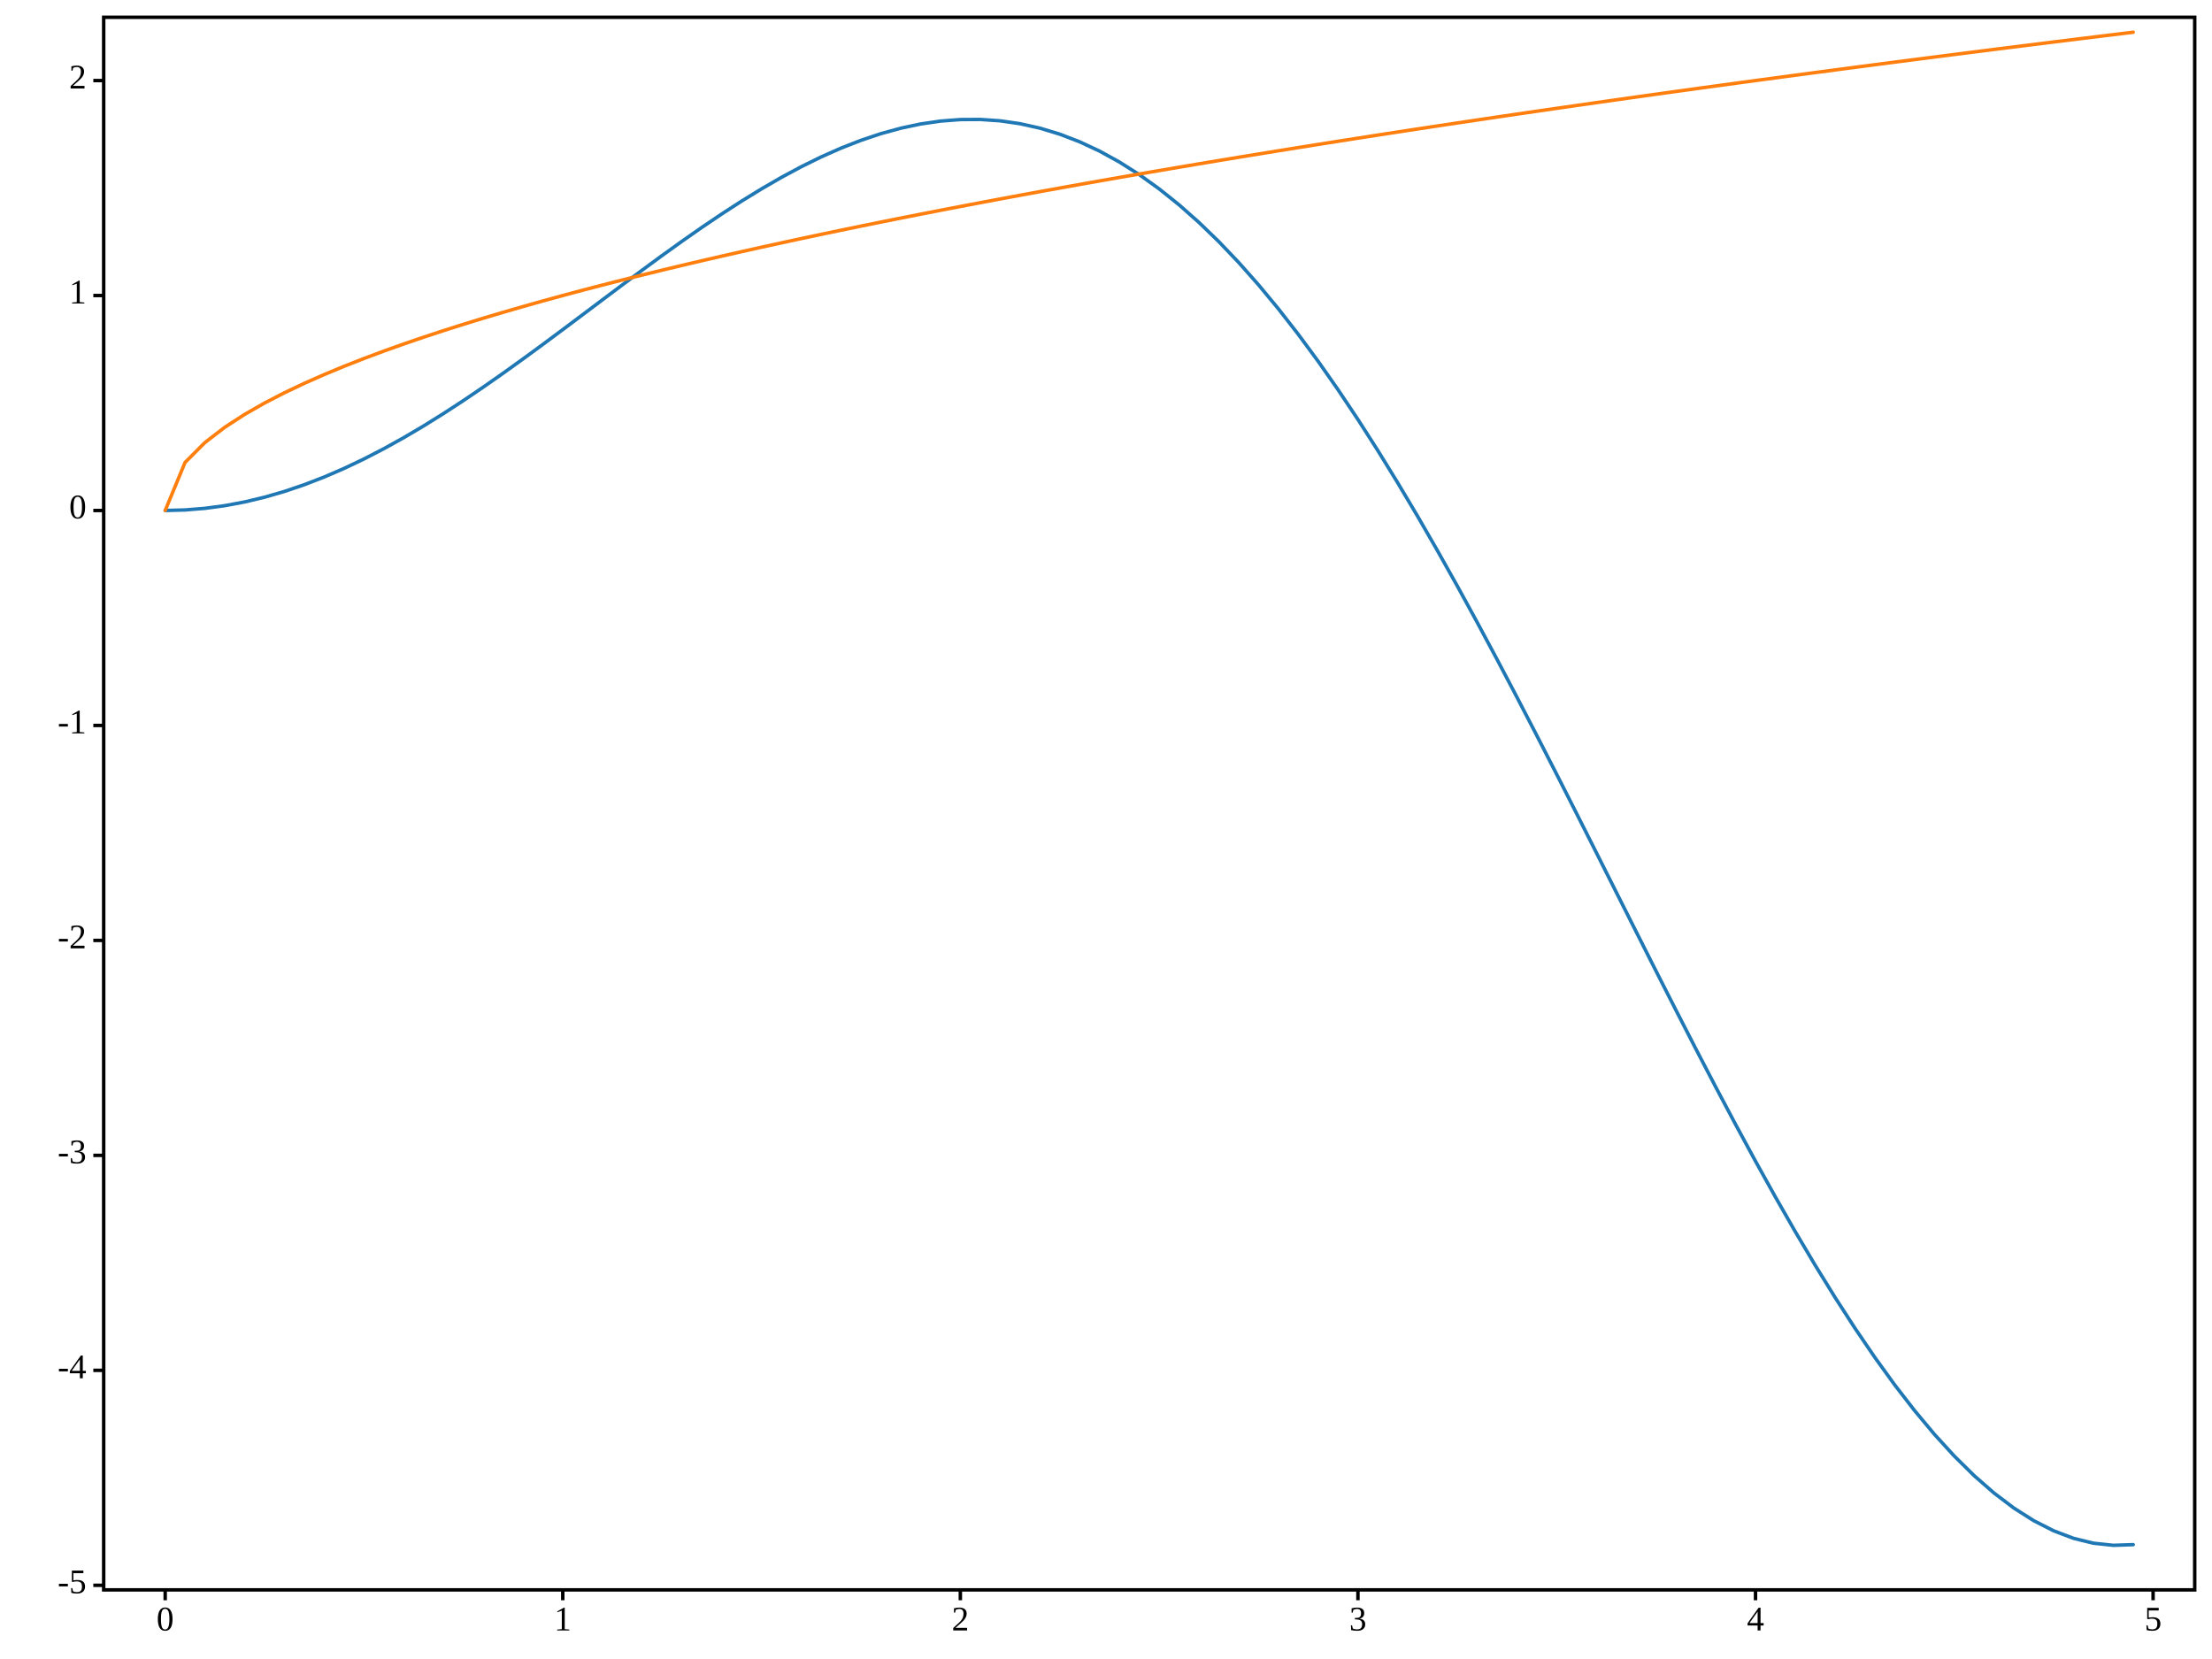
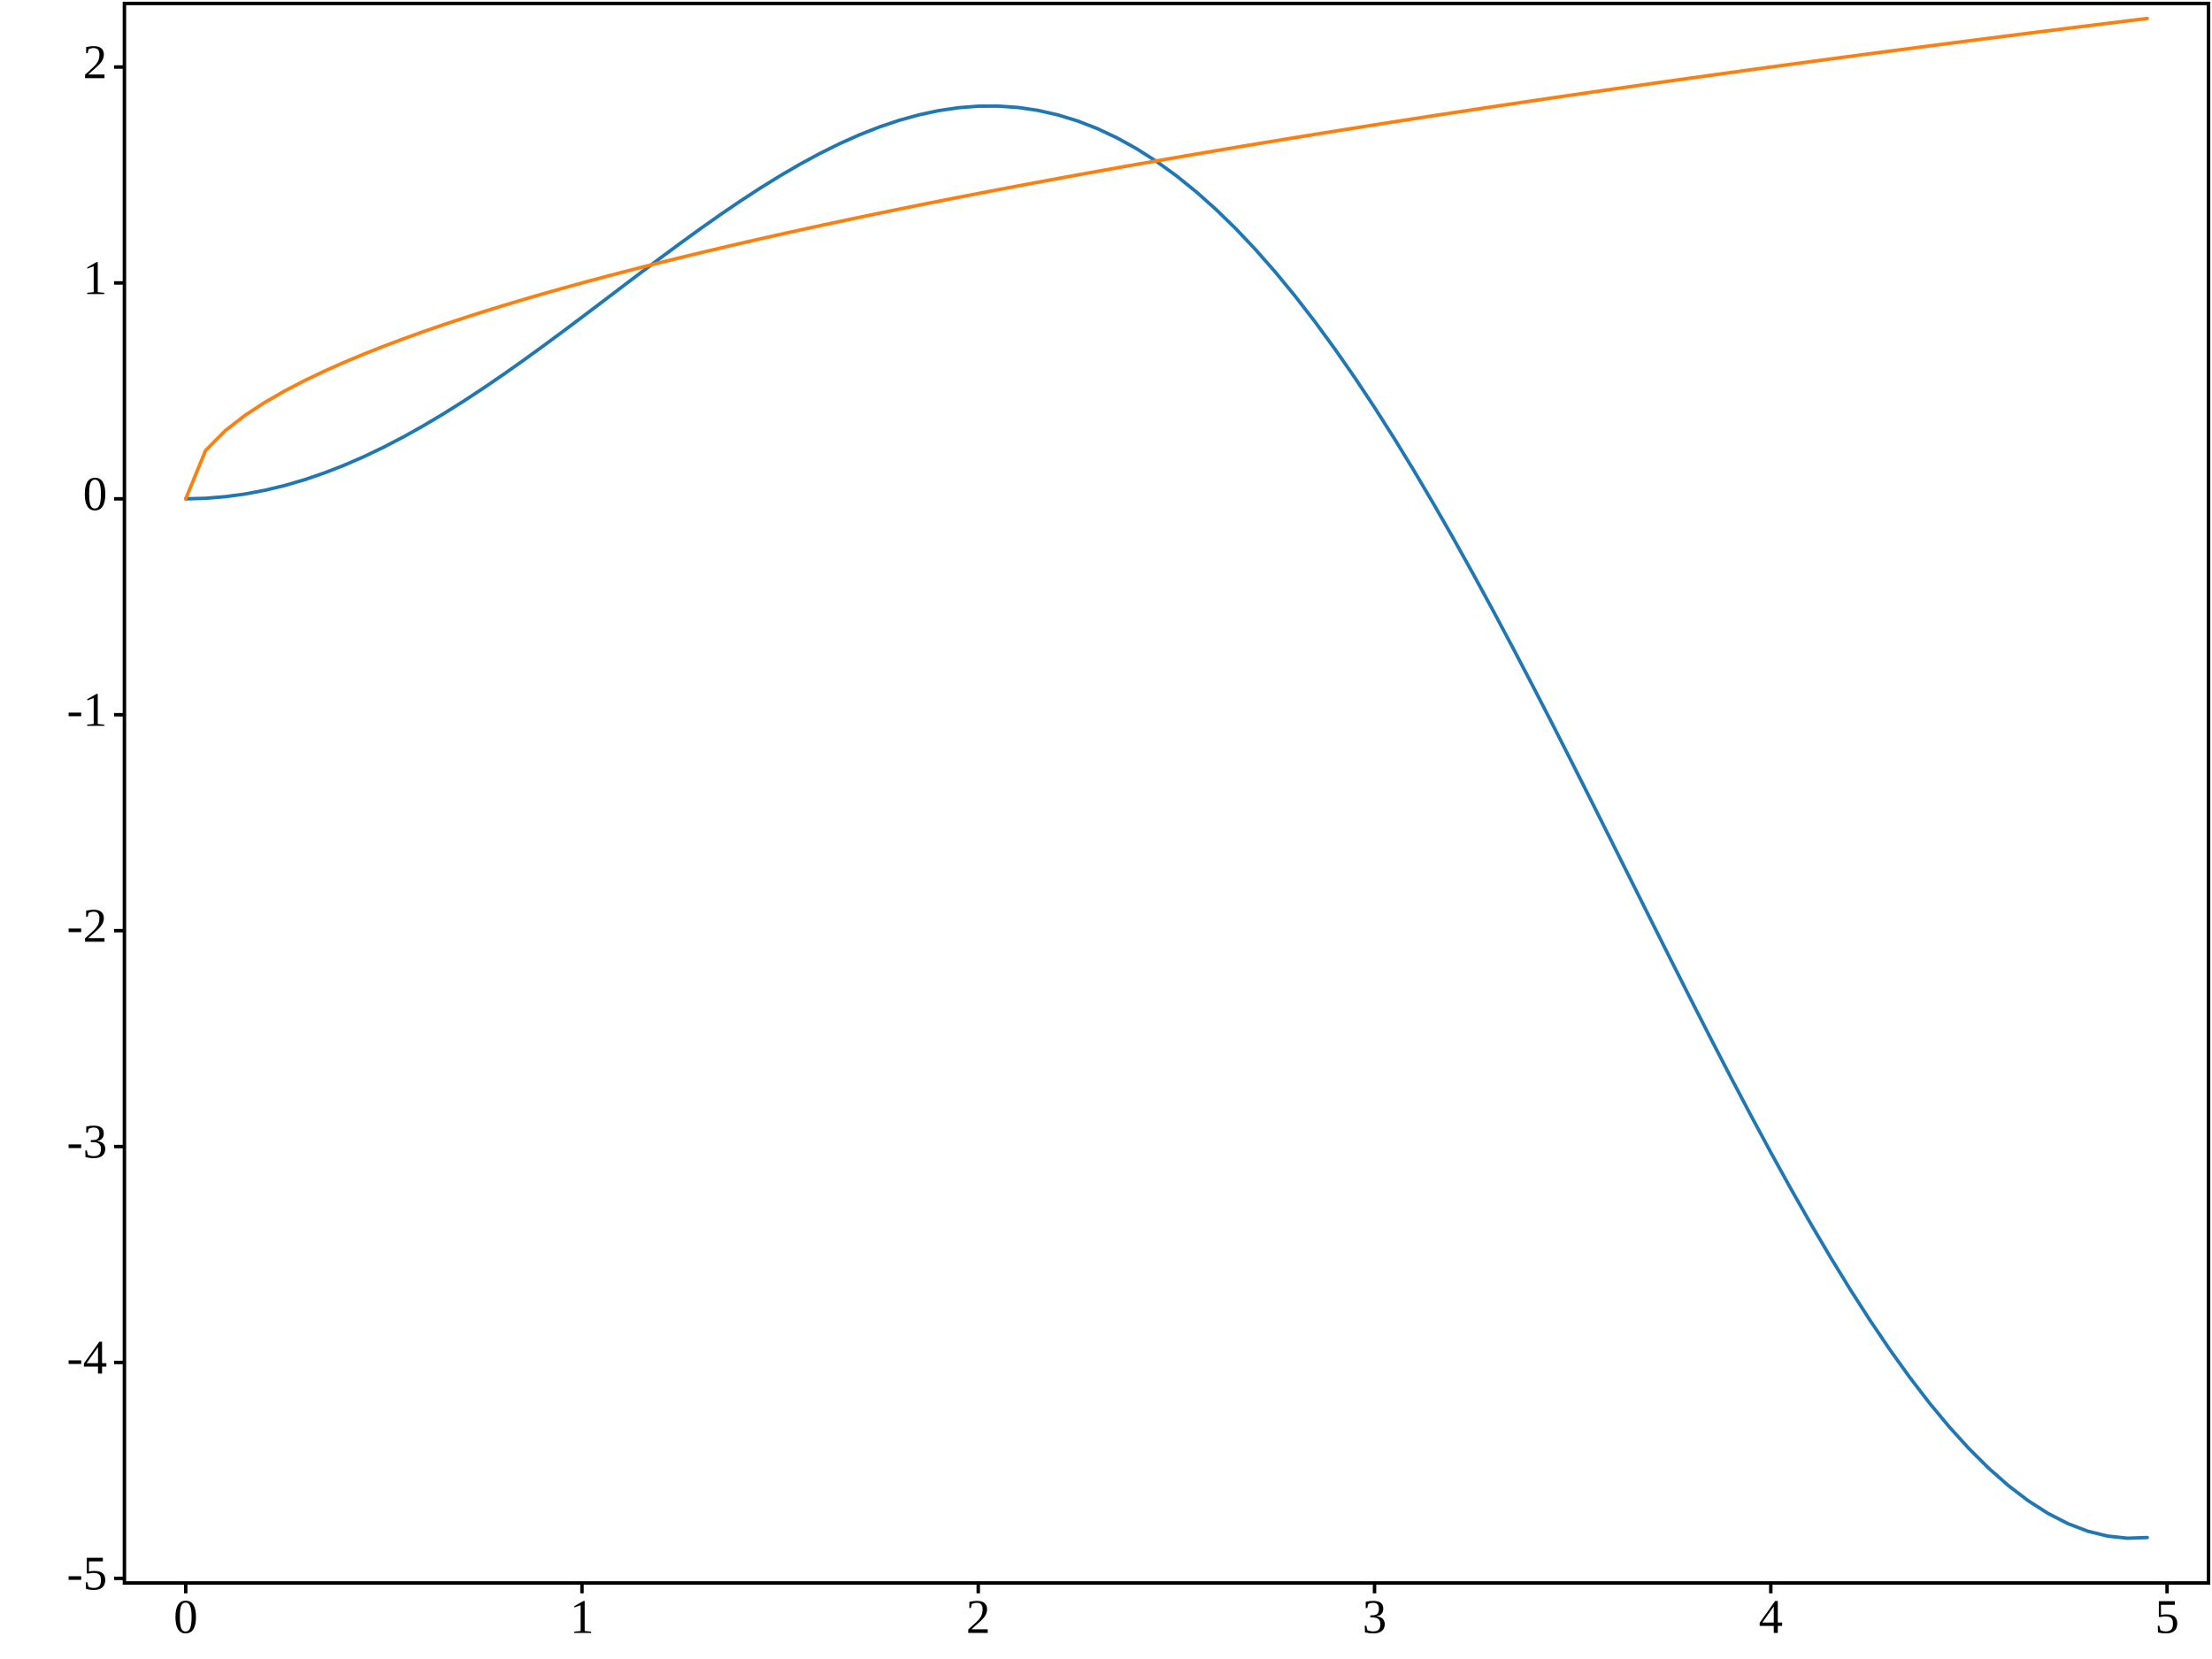
<svg xmlns="http://www.w3.org/2000/svg" viewBox="0 0 640 480" height="100%" width="100%" id="id0000000101">
  <g id="id0000000102">
    <clipPath id="id0000000102clipper">
-       <polygon points="30,5 30,460 635,460 635,5 " id="id0000000105" class="rectangle" />
+       <polygon points="36,1 36,458 639,458 639,1 " id="id0000000105" class="rectangle" />
    </clipPath>
    <g clip-path="url(#id0000000102clipper)" id="id0000000104">
-       <polyline id="id0000000106" points="47.794,147.7 53.546,147.544 59.297,147.079 65.049,146.305 70.801,145.228 76.552,143.853 82.304,142.186 88.056,140.235 93.807,138.012 99.559,135.526 105.31,132.791 111.062,129.82 116.814,126.629 122.565,123.234 128.317,119.653 134.069,115.904 139.82,112.007 145.572,107.983 151.324,103.852 157.075,99.639 162.827,95.364 168.578,91.053 174.33,86.728 180.082,82.415 185.833,78.138 191.585,73.922 197.337,69.792 203.088,65.775 208.84,61.893 214.591,58.174 220.343,54.641 226.095,51.318 231.846,48.23 237.598,45.399 243.35,42.849 249.101,40.601 254.853,38.676 260.604,37.094 266.356,35.875 272.108,35.035 277.859,34.592 283.611,34.561 289.363,34.956 295.114,35.79 300.866,37.074 306.618,38.817 312.369,41.027 318.121,43.712 323.872,46.874 329.624,50.518 335.376,54.644 341.127,59.252 346.879,64.339 352.631,69.901 358.382,75.931 364.134,82.421 369.885,89.362 375.637,96.742 381.389,104.547 387.14,112.761 392.892,121.368 398.644,130.349 404.395,139.682 410.147,149.346 415.898,159.317 421.65,169.569 427.402,180.076 433.153,190.808 438.905,201.737 444.657,212.831 450.408,224.059 456.16,235.386 461.911,246.78 467.663,258.206 473.415,269.626 479.166,281.005 484.918,292.306 490.67,303.492 496.421,314.524 502.173,325.365 507.924,335.977 513.676,346.321 519.428,356.36 525.179,366.056 530.931,375.372 536.683,384.271 542.434,392.718 548.186,400.677 553.938,408.113 559.689,414.995 565.441,421.289 571.193,426.964 576.944,431.992 582.696,436.344 588.448,439.994 594.199,442.917 599.951,445.091 605.703,446.494 611.454,447.108 617.206,446.915 " fill="none" stroke-opacity="1" stroke-linecap="round" stroke="#1f77b4" stroke-width="1" />
-       <polyline id="id0000000107" points="47.794,147.7 53.546,133.792 59.297,128.032 65.049,123.612 70.801,119.885 76.552,116.602 82.304,113.634 88.056,110.904 93.807,108.364 99.559,105.978 105.31,103.721 111.062,101.574 116.814,99.523 122.565,97.556 128.317,95.663 134.069,93.837 139.82,92.071 145.572,90.359 151.324,88.696 157.075,87.079 162.827,85.504 168.578,83.969 174.33,82.469 180.082,81.003 185.833,79.568 191.585,78.163 197.337,76.786 203.088,75.435 208.84,74.109 214.591,72.807 220.343,71.526 226.095,70.267 231.846,69.028 237.598,67.809 243.35,66.607 249.101,65.423 254.853,64.256 260.604,63.105 266.356,61.97 272.108,60.849 277.859,59.742 283.611,58.65 289.363,57.57 295.114,56.504 300.866,55.449 306.618,54.407 312.369,53.376 318.121,52.356 323.872,51.347 329.624,50.349 335.376,49.361 341.127,48.382 346.879,47.413 352.631,46.453 358.382,45.503 364.134,44.561 369.885,43.627 375.637,42.702 381.389,41.785 387.14,40.876 392.892,39.975 398.644,39.081 404.395,38.194 410.147,37.314 415.898,36.442 421.65,35.576 427.402,34.717 433.153,33.864 438.905,33.017 444.657,32.177 450.408,31.343 456.16,30.515 461.911,29.693 467.663,28.876 473.415,28.065 479.166,27.259 484.918,26.459 490.67,25.664 496.421,24.874 502.173,24.089 507.924,23.309 513.676,22.534 519.428,21.764 525.179,20.999 530.931,20.238 536.683,19.481 542.434,18.729 548.186,17.982 553.938,17.238 559.689,16.499 565.441,15.764 571.193,15.033 576.944,14.306 582.696,13.583 588.448,12.864 594.199,12.149 599.951,11.437 605.703,10.729 611.454,10.025 617.206,9.324 " fill="none" stroke-opacity="1" stroke-linecap="round" stroke="#ff7f0e" stroke-width="1" />
+       <polyline id="id0000000106" points="53.735,144.327 59.468,144.171 65.201,143.703 70.933,142.927 76.666,141.845 82.398,140.463 88.131,138.789 93.864,136.83 99.596,134.596 105.329,132.1 111.062,129.352 116.794,126.369 122.527,123.163 128.259,119.754 133.992,116.157 139.725,112.391 145.457,108.477 151.19,104.435 156.922,100.287 162.655,96.055 168.388,91.761 174.12,87.431 179.853,83.087 185.586,78.755 191.318,74.459 197.051,70.225 202.783,66.077 208.516,62.042 214.249,58.144 219.981,54.408 225.714,50.859 231.446,47.522 237.179,44.42 242.912,41.577 248.644,39.016 254.377,36.758 260.11,34.824 265.842,33.236 271.575,32.01 277.307,31.167 283.04,30.722 288.773,30.691 294.505,31.088 300.238,31.925 305.97,33.215 311.703,34.965 317.436,37.186 323.168,39.882 328.901,43.058 334.634,46.718 340.366,50.863 346.099,55.491 351.831,60.6 357.564,66.186 363.297,72.243 369.029,78.762 374.762,85.733 380.494,93.145 386.227,100.985 391.96,109.235 397.692,117.88 403.425,126.9 409.158,136.274 414.89,145.981 420.623,155.995 426.355,166.293 432.088,176.845 437.821,187.625 443.553,198.602 449.286,209.745 455.018,221.022 460.751,232.399 466.484,243.843 472.216,255.319 477.949,266.789 483.682,278.218 489.414,289.569 495.147,300.804 500.879,311.885 506.612,322.773 512.345,333.432 518.077,343.821 523.81,353.904 529.542,363.643 535.275,373 541.008,381.938 546.74,390.422 552.473,398.416 558.206,405.885 563.938,412.797 569.671,419.118 575.404,424.819 581.136,429.869 586.869,434.24 592.602,437.906 598.334,440.842 604.067,443.026 609.799,444.435 615.532,445.051 621.265,444.858 " fill="none" stroke-opacity="1" stroke-linecap="round" stroke="#1f77b4" stroke-width="1" />
+       <polyline id="id0000000107" points="53.735,144.327 59.468,130.358 65.201,124.573 70.933,120.133 76.666,116.39 82.398,113.093 88.131,110.111 93.864,107.37 99.596,104.818 105.329,102.422 111.062,100.155 116.794,97.999 122.527,95.939 128.259,93.963 133.992,92.062 139.725,90.228 145.457,88.453 151.19,86.734 156.922,85.064 162.655,83.44 168.388,81.858 174.12,80.316 179.853,78.809 185.586,77.337 191.318,75.896 197.051,74.485 202.783,73.102 208.516,71.745 214.249,70.413 219.981,69.105 225.714,67.819 231.446,66.554 237.179,65.31 242.912,64.085 248.644,62.878 254.377,61.689 260.11,60.517 265.842,59.361 271.575,58.22 277.307,57.094 283.04,55.983 288.773,54.886 294.505,53.801 300.238,52.73 305.97,51.671 311.703,50.624 317.436,49.589 323.168,48.565 328.901,47.551 334.634,46.548 340.366,45.556 346.099,44.573 351.831,43.599 357.564,42.636 363.297,41.681 369.029,40.735 374.762,39.797 380.494,38.868 386.227,37.947 391.96,37.034 397.692,36.128 403.425,35.23 409.158,34.34 414.89,33.456 420.623,32.58 426.355,31.71 432.088,30.847 437.821,29.991 443.553,29.141 449.286,28.297 455.018,27.459 460.751,26.627 466.484,25.801 472.216,24.981 477.949,24.166 483.682,23.357 489.414,22.553 495.147,21.755 500.879,20.962 506.612,20.173 512.345,19.39 518.077,18.611 523.81,17.838 529.542,17.069 535.275,16.305 541.008,15.545 546.74,14.79 552.473,14.039 558.206,13.292 563.938,12.55 569.671,11.811 575.404,11.077 581.136,10.347 586.869,9.621 592.602,8.898 598.334,8.18 604.067,7.465 609.799,6.754 615.532,6.047 621.265,5.343 " fill="none" stroke-opacity="1" stroke-linecap="round" stroke="#ff7f0e" stroke-width="1" />
    </g>
-     <polygon points="30,5 30,460 635,460 635,5 " stroke="black" stroke-width="1" fill="none" id="id0000000108" pointer-events="none" class="rectangle" />
-     <polyline points="47.794,460 47.794,463 " fill="none" stroke-width="1" stroke="black" id="id0000000109" class="line" />
-     <text id="id0000000110" transform="matrix(1 0 0 1 30 5)" x="17.794" y="460" dominant-baseline="hanging" text-anchor="middle" font-size="10px">
+     <polygon points="36,1 36,458 639,458 639,1 " stroke="black" stroke-width="1" fill="none" id="id0000000108" pointer-events="none" class="rectangle" />
+     <polyline points="53.735,458 53.735,461 " fill="none" stroke-width="1" stroke="black" id="id0000000109" class="line" />
+     <text id="id0000000110" transform="matrix(1 0 0 1 36 1)" x="17.735" y="462" dominant-baseline="hanging" text-anchor="middle" font-size="14px">
0
</text>
-     <polyline points="162.827,460 162.827,463 " fill="none" stroke-width="1" stroke="black" id="id0000000111" class="line" />
-     <text id="id0000000112" transform="matrix(1 0 0 1 30 5)" x="132.827" y="460" dominant-baseline="hanging" text-anchor="middle" font-size="10px">
+     <polyline points="168.388,458 168.388,461 " fill="none" stroke-width="1" stroke="black" id="id0000000111" class="line" />
+     <text id="id0000000112" transform="matrix(1 0 0 1 36 1)" x="132.388" y="462" dominant-baseline="hanging" text-anchor="middle" font-size="14px">
1
</text>
-     <polyline points="277.859,460 277.859,463 " fill="none" stroke-width="1" stroke="black" id="id0000000113" class="line" />
-     <text id="id0000000114" transform="matrix(1 0 0 1 30 5)" x="247.859" y="460" dominant-baseline="hanging" text-anchor="middle" font-size="10px">
+     <polyline points="283.04,458 283.04,461 " fill="none" stroke-width="1" stroke="black" id="id0000000113" class="line" />
+     <text id="id0000000114" transform="matrix(1 0 0 1 36 1)" x="247.04" y="462" dominant-baseline="hanging" text-anchor="middle" font-size="14px">
2
</text>
-     <polyline points="392.892,460 392.892,463 " fill="none" stroke-width="1" stroke="black" id="id0000000115" class="line" />
-     <text id="id0000000116" transform="matrix(1 0 0 1 30 5)" x="362.892" y="460" dominant-baseline="hanging" text-anchor="middle" font-size="10px">
+     <polyline points="397.692,458 397.692,461 " fill="none" stroke-width="1" stroke="black" id="id0000000115" class="line" />
+     <text id="id0000000116" transform="matrix(1 0 0 1 36 1)" x="361.692" y="462" dominant-baseline="hanging" text-anchor="middle" font-size="14px">
3
</text>
-     <polyline points="507.925,460 507.925,463 " fill="none" stroke-width="1" stroke="black" id="id0000000117" class="line" />
-     <text id="id0000000118" transform="matrix(1 0 0 1 30 5)" x="477.925" y="460" dominant-baseline="hanging" text-anchor="middle" font-size="10px">
+     <polyline points="512.345,458 512.345,461 " fill="none" stroke-width="1" stroke="black" id="id0000000117" class="line" />
+     <text id="id0000000118" transform="matrix(1 0 0 1 36 1)" x="476.345" y="462" dominant-baseline="hanging" text-anchor="middle" font-size="14px">
4
</text>
-     <polyline points="622.957,460 622.957,463 " fill="none" stroke-width="1" stroke="black" id="id0000000119" class="line" />
-     <text id="id0000000120" transform="matrix(1 0 0 1 30 5)" x="592.957" y="460" dominant-baseline="hanging" text-anchor="middle" font-size="10px">
+     <polyline points="626.997,458 626.997,461 " fill="none" stroke-width="1" stroke="black" id="id0000000119" class="line" />
+     <text id="id0000000120" transform="matrix(1 0 0 1 36 1)" x="590.997" y="462" dominant-baseline="hanging" text-anchor="middle" font-size="14px">
5
</text>
-     <polyline points="27,458.675 30,458.675 " fill="none" stroke-width="1" stroke="black" id="id0000000121" class="line" />
-     <text id="id0000000122" transform="matrix(1 0 0 1 30 5)" x="-5" y="453.675" dominant-baseline="middle" text-anchor="end" font-size="10px">
+     <polyline points="33,456.669 36,456.669 " fill="none" stroke-width="1" stroke="black" id="id0000000121" class="line" />
+     <text id="id0000000122" transform="matrix(1 0 0 1 36 1)" x="-5" y="455.669" dominant-baseline="middle" text-anchor="end" font-size="14px">
-5
</text>
-     <polyline points="27,396.48 30,396.48 " fill="none" stroke-width="1" stroke="black" id="id0000000123" class="line" />
-     <text id="id0000000124" transform="matrix(1 0 0 1 30 5)" x="-5" y="391.48" dominant-baseline="middle" text-anchor="end" font-size="10px">
+     <polyline points="33,394.201 36,394.201 " fill="none" stroke-width="1" stroke="black" id="id0000000123" class="line" />
+     <text id="id0000000124" transform="matrix(1 0 0 1 36 1)" x="-5" y="393.201" dominant-baseline="middle" text-anchor="end" font-size="14px">
-4
</text>
-     <polyline points="27,334.285 30,334.285 " fill="none" stroke-width="1" stroke="black" id="id0000000125" class="line" />
-     <text id="id0000000126" transform="matrix(1 0 0 1 30 5)" x="-5" y="329.285" dominant-baseline="middle" text-anchor="end" font-size="10px">
+     <polyline points="33,331.732 36,331.732 " fill="none" stroke-width="1" stroke="black" id="id0000000125" class="line" />
+     <text id="id0000000126" transform="matrix(1 0 0 1 36 1)" x="-5" y="330.732" dominant-baseline="middle" text-anchor="end" font-size="14px">
-3
</text>
-     <polyline points="27,272.09 30,272.09 " fill="none" stroke-width="1" stroke="black" id="id0000000127" class="line" />
-     <text id="id0000000128" transform="matrix(1 0 0 1 30 5)" x="-5" y="267.09" dominant-baseline="middle" text-anchor="end" font-size="10px">
+     <polyline points="33,269.264 36,269.264 " fill="none" stroke-width="1" stroke="black" id="id0000000127" class="line" />
+     <text id="id0000000128" transform="matrix(1 0 0 1 36 1)" x="-5" y="268.264" dominant-baseline="middle" text-anchor="end" font-size="14px">
-2
</text>
-     <polyline points="27,209.895 30,209.895 " fill="none" stroke-width="1" stroke="black" id="id0000000129" class="line" />
-     <text id="id0000000130" transform="matrix(1 0 0 1 30 5)" x="-5" y="204.895" dominant-baseline="middle" text-anchor="end" font-size="10px">
+     <polyline points="33,206.795 36,206.795 " fill="none" stroke-width="1" stroke="black" id="id0000000129" class="line" />
+     <text id="id0000000130" transform="matrix(1 0 0 1 36 1)" x="-5" y="205.795" dominant-baseline="middle" text-anchor="end" font-size="14px">
-1
</text>
-     <polyline points="27,147.7 30,147.7 " fill="none" stroke-width="1" stroke="black" id="id0000000131" class="line" />
-     <text id="id0000000132" transform="matrix(1 0 0 1 30 5)" x="-5" y="142.7" dominant-baseline="middle" text-anchor="end" font-size="10px">
+     <polyline points="33,144.327 36,144.327 " fill="none" stroke-width="1" stroke="black" id="id0000000131" class="line" />
+     <text id="id0000000132" transform="matrix(1 0 0 1 36 1)" x="-5" y="143.327" dominant-baseline="middle" text-anchor="end" font-size="14px">
0
</text>
-     <polyline points="27,85.504 30,85.504 " fill="none" stroke-width="1" stroke="black" id="id0000000133" class="line" />
-     <text id="id0000000134" transform="matrix(1 0 0 1 30 5)" x="-5" y="80.505" dominant-baseline="middle" text-anchor="end" font-size="10px">
+     <polyline points="33,81.858 36,81.858 " fill="none" stroke-width="1" stroke="black" id="id0000000133" class="line" />
+     <text id="id0000000134" transform="matrix(1 0 0 1 36 1)" x="-5" y="80.858" dominant-baseline="middle" text-anchor="end" font-size="14px">
1
</text>
-     <polyline points="27,23.309 30,23.309 " fill="none" stroke-width="1" stroke="black" id="id0000000135" class="line" />
-     <text id="id0000000136" transform="matrix(1 0 0 1 30 5)" x="-5" y="18.309" dominant-baseline="middle" text-anchor="end" font-size="10px">
+     <polyline points="33,19.39 36,19.39 " fill="none" stroke-width="1" stroke="black" id="id0000000135" class="line" />
+     <text id="id0000000136" transform="matrix(1 0 0 1 36 1)" x="-5" y="18.39" dominant-baseline="middle" text-anchor="end" font-size="14px">
2
</text>
  </g>
</svg>
